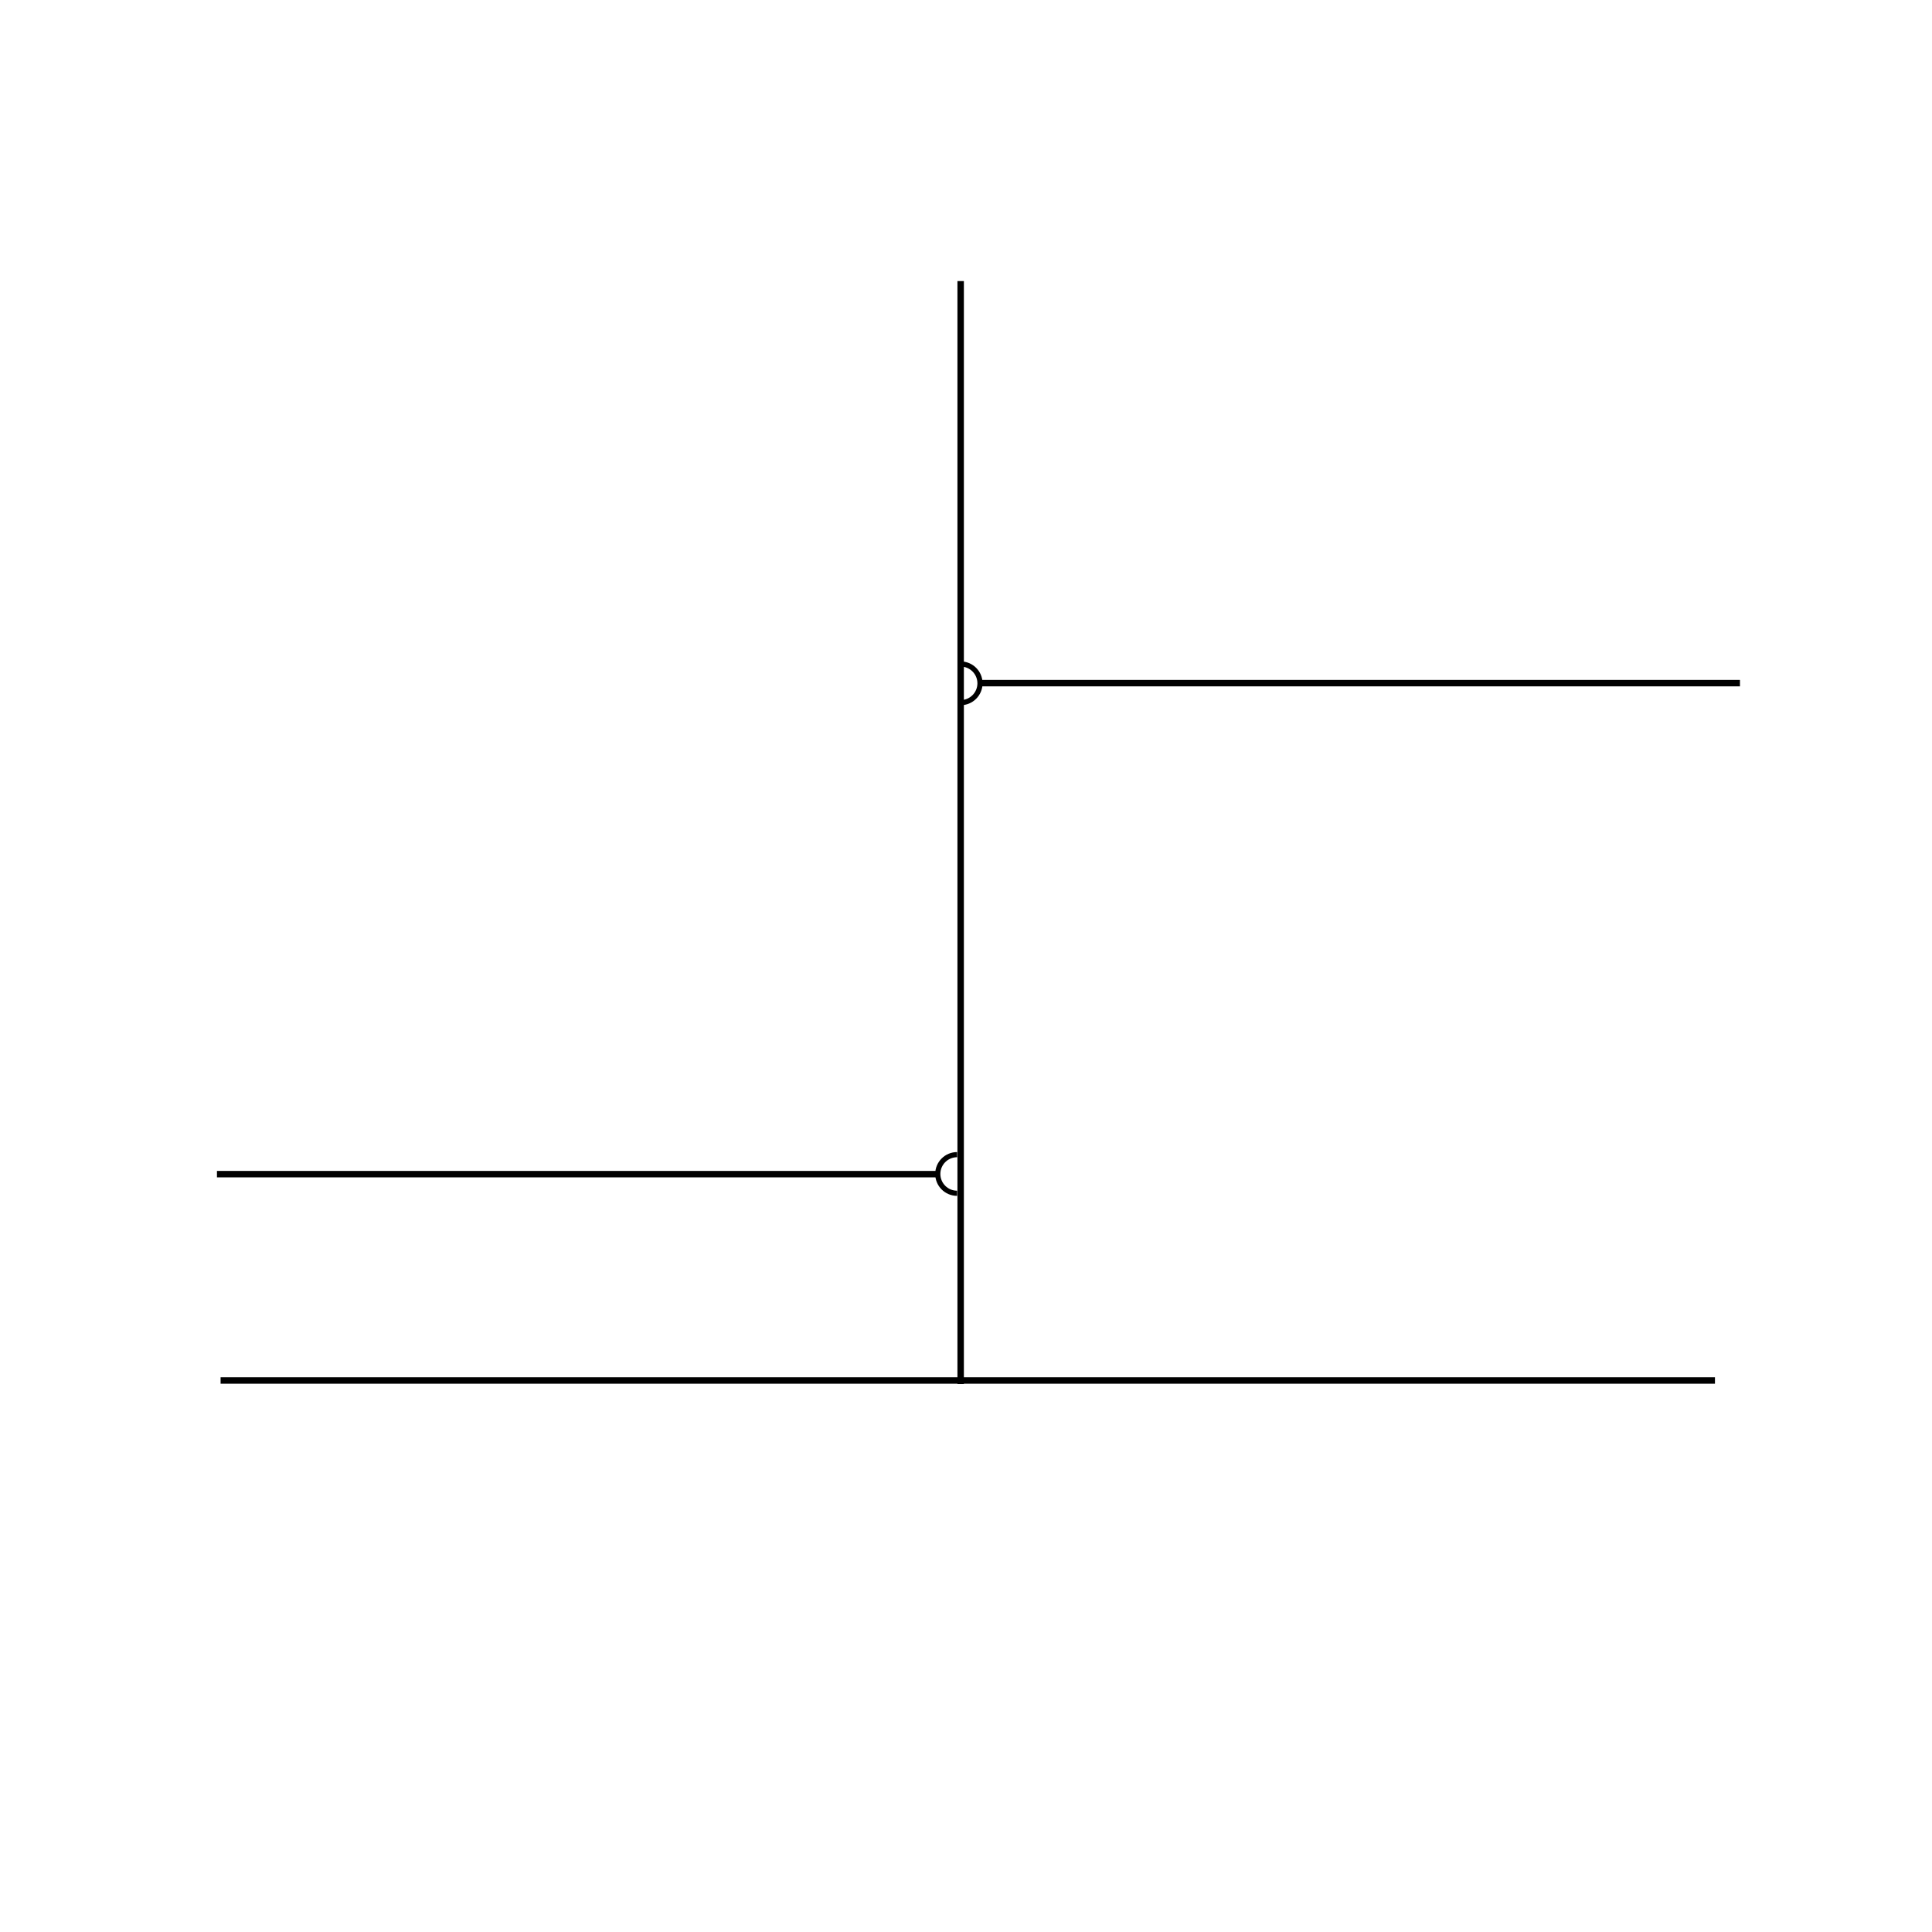
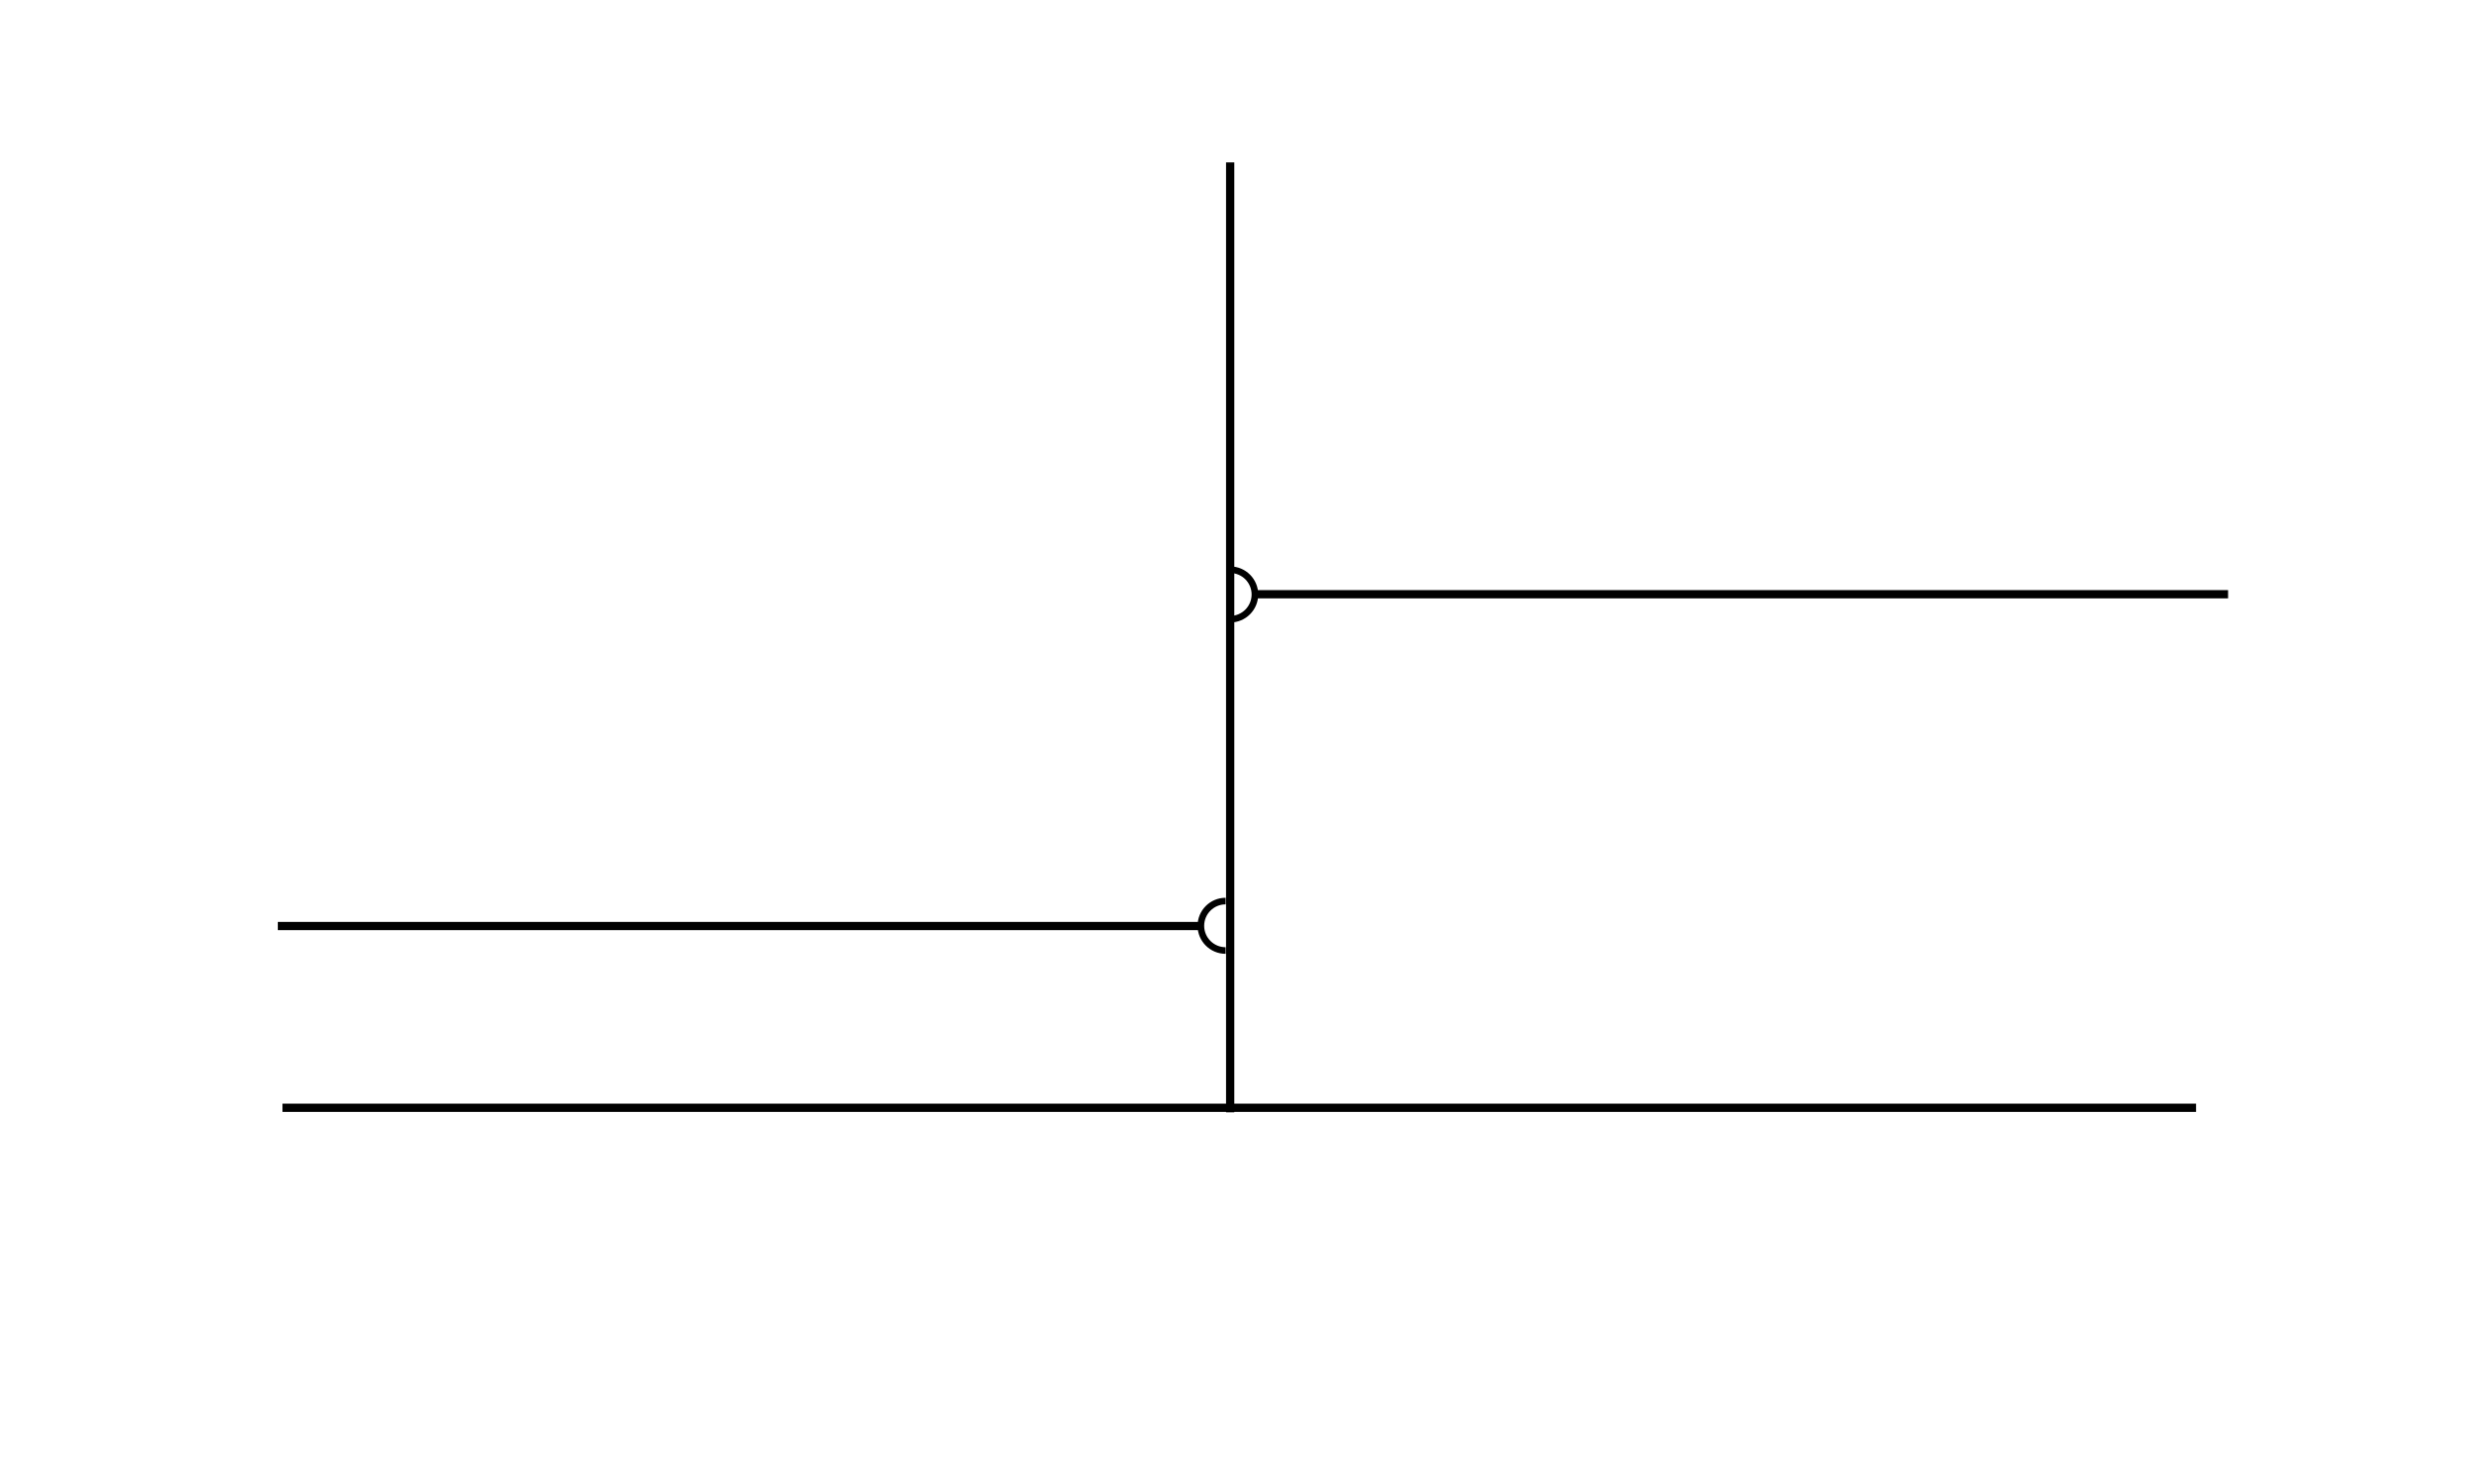
- <svg xmlns="http://www.w3.org/2000/svg" width="300" height="300" viewBox="0 0 300 300" id="svg2" version="1.1">
+ <svg xmlns="http://www.w3.org/2000/svg" width="300" height="180" viewBox="0 0 300 180" id="svg2" version="1.1">
  <defs id="defs4">
-     <marker style="overflow:visible" id="marker4433" refX="0.0" refY="0.0" orient="auto">
-       <path transform="scale(0.6)" style="fill-rule:evenodd;stroke:#000000;stroke-width:1pt;fill:none;stroke-opacity:1" d="M 4.625,-5.046 C 1.865,-5.046 -0.375,-2.806 -0.375,-0.046 C -0.375,2.714 1.865,4.954 4.625,4.954" id="path4435" />
+     <marker style="overflow:visible" id="marker4433" refX="0" refY="0" orient="auto">
+       <path transform="scale(0.6,0.6)" style="fill:none;fill-rule:evenodd;stroke:#000000;stroke-width:1pt;stroke-opacity:1" d="m 4.625,-5.046 c -2.76,0 -5,2.24 -5,5 0,2.76 2.24,5 5,5" id="path4435" />
    </marker>
-     <marker orient="auto" refY="0.0" refX="0.0" id="CurveIn" style="overflow:visible">
-       <path id="path4329" d="M 4.625,-5.046 C 1.865,-5.046 -0.375,-2.806 -0.375,-0.046 C -0.375,2.714 1.865,4.954 4.625,4.954" style="fill-rule:evenodd;stroke:#000000;stroke-width:1pt;fill:none;stroke-opacity:1" transform="scale(0.6)" />
+     <marker orient="auto" refY="0" refX="0" id="CurveIn" style="overflow:visible">
+       <path id="path4329" d="m 4.625,-5.046 c -2.76,0 -5,2.24 -5,5 0,2.76 2.24,5 5,5" style="fill:none;fill-rule:evenodd;stroke:#000000;stroke-width:1pt;stroke-opacity:1" transform="scale(0.6,0.6)" />
    </marker>
  </defs>
-   <g id="layer1" transform="translate(0,-752.3622)">
-     <path style="fill:none;fill-rule:evenodd;stroke:#000000;stroke-width:1px;stroke-linecap:butt;stroke-linejoin:miter;stroke-opacity:1" d="m 34.254,966.727 232.044,0" id="path4133" />
-     <path style="fill:none;fill-rule:evenodd;stroke:#000000;stroke-width:1px;stroke-linecap:butt;stroke-linejoin:miter;stroke-opacity:1" d="m 149.171,967.279 0,-171.271" id="path4135" />
-     <path style="fill:none;fill-rule:evenodd;stroke:#000000;stroke-width:1px;stroke-linecap:butt;stroke-linejoin:miter;stroke-opacity:1;marker-end:url(#marker4433)" d="m 270.179,858.44 -118.232,0" id="path4137" />
-     <path style="fill:none;fill-rule:evenodd;stroke:#000000;stroke-width:1px;stroke-linecap:butt;stroke-linejoin:miter;stroke-opacity:1;marker-end:url(#CurveIn)" d="m 33.689,934.683 112.155,0" id="path4139" />
-     <flowRoot xml:space="preserve" id="flowRoot4467" style="font-style:normal;font-weight:normal;font-size:16px;line-height:125%;font-family:'Gentium Basic', sans-serif;letter-spacing:0px;word-spacing:0px;fill:#000000;fill-opacity:1;stroke:none;stroke-width:1px;stroke-linecap:butt;stroke-linejoin:miter;stroke-opacity:1" transform="translate(0,752.3622)">
+   <g id="layer1" transform="translate(0,-872.3622)">
+     <path style="fill:none;fill-rule:evenodd;stroke:#000000;stroke-width:1px;stroke-linecap:butt;stroke-linejoin:miter;stroke-opacity:1" d="m 34.254,1006.727 232.044,0" id="path4133" />
+     <path style="fill:none;fill-rule:evenodd;stroke:#000000;stroke-width:1px;stroke-linecap:butt;stroke-linejoin:miter;stroke-opacity:1" d="m 149.171,1007.279 0,-115.219" id="path4135" />
+     <path style="fill:none;fill-rule:evenodd;stroke:#000000;stroke-width:1px;stroke-linecap:butt;stroke-linejoin:miter;stroke-opacity:1;marker-end:url(#marker4433)" d="m 270.179,944.44 -118.232,0" id="path4137" />
+     <path style="fill:none;fill-rule:evenodd;stroke:#000000;stroke-width:1px;stroke-linecap:butt;stroke-linejoin:miter;stroke-opacity:1;marker-end:url(#CurveIn)" d="m 33.689,984.683 112.155,0" id="path4139" />
+     <flowRoot xml:space="preserve" id="flowRoot4467" style="font-style:normal;font-weight:normal;font-size:16px;line-height:125%;font-family:'Gentium Basic', sans-serif;letter-spacing:0px;word-spacing:0px;fill:#000000;fill-opacity:1;stroke:none;stroke-width:1px;stroke-linecap:butt;stroke-linejoin:miter;stroke-opacity:1" transform="translate(0,838.3622)">
      <flowRegion id="flowRegion4469">
        <rect id="rect4471" width="60.773" height="62.983" x="204.42" y="70.718" />
      </flowRegion>
      <flowPara id="flowPara4473">c<flowSpan style="font-size:65%;baseline-shift:sub" id="flowSpan4475">i+1</flowSpan>
      </flowPara>
    </flowRoot>
-     <flowRoot transform="translate(-140.9816,831.1189)" xml:space="preserve" id="flowRoot4467-0" style="font-style:normal;font-weight:normal;font-size:16px;line-height:125%;font-family:'Gentium Basic', sans-serif;letter-spacing:0px;word-spacing:0px;fill:#000000;fill-opacity:1;stroke:none;stroke-width:1px;stroke-linecap:butt;stroke-linejoin:miter;stroke-opacity:1">
+     <flowRoot transform="translate(-140.9816,881.1189)" xml:space="preserve" id="flowRoot4467-0" style="font-style:normal;font-weight:normal;font-size:16px;line-height:125%;font-family:'Gentium Basic', sans-serif;letter-spacing:0px;word-spacing:0px;fill:#000000;fill-opacity:1;stroke:none;stroke-width:1px;stroke-linecap:butt;stroke-linejoin:miter;stroke-opacity:1">
      <flowRegion id="flowRegion4469-7">
        <rect id="rect4471-3" width="60.773" height="62.983" x="204.42" y="70.718" />
      </flowRegion>
      <flowPara id="flowPara4473-4">c<flowSpan style="font-size:65%;baseline-shift:sub" id="flowSpan4475-1">i</flowSpan>
      </flowPara>
    </flowRoot>
-     <flowRoot transform="translate(-59.7782,909.5719)" xml:space="preserve" id="flowRoot4467-0-4" style="font-style:normal;font-weight:normal;font-size:16px;line-height:125%;font-family:'Gentium Basic', sans-serif;letter-spacing:0px;word-spacing:0px;fill:#000000;fill-opacity:1;stroke:none;stroke-width:1px;stroke-linecap:butt;stroke-linejoin:miter;stroke-opacity:1">
+     <flowRoot transform="translate(-59.7782,949.5719)" xml:space="preserve" id="flowRoot4467-0-4" style="font-style:normal;font-weight:normal;font-size:16px;line-height:125%;font-family:'Gentium Basic', sans-serif;letter-spacing:0px;word-spacing:0px;fill:#000000;fill-opacity:1;stroke:none;stroke-width:1px;stroke-linecap:butt;stroke-linejoin:miter;stroke-opacity:1">
      <flowRegion id="flowRegion4469-7-8">
        <rect id="rect4471-3-7" width="60.773" height="62.983" x="204.42" y="70.718" />
      </flowRegion>
      <flowPara id="flowPara4473-4-9">x<flowSpan style="font-size:65%;baseline-shift:sub" id="flowSpan4475-1-6">i</flowSpan>
      </flowPara>
    </flowRoot>
  </g>
</svg>
